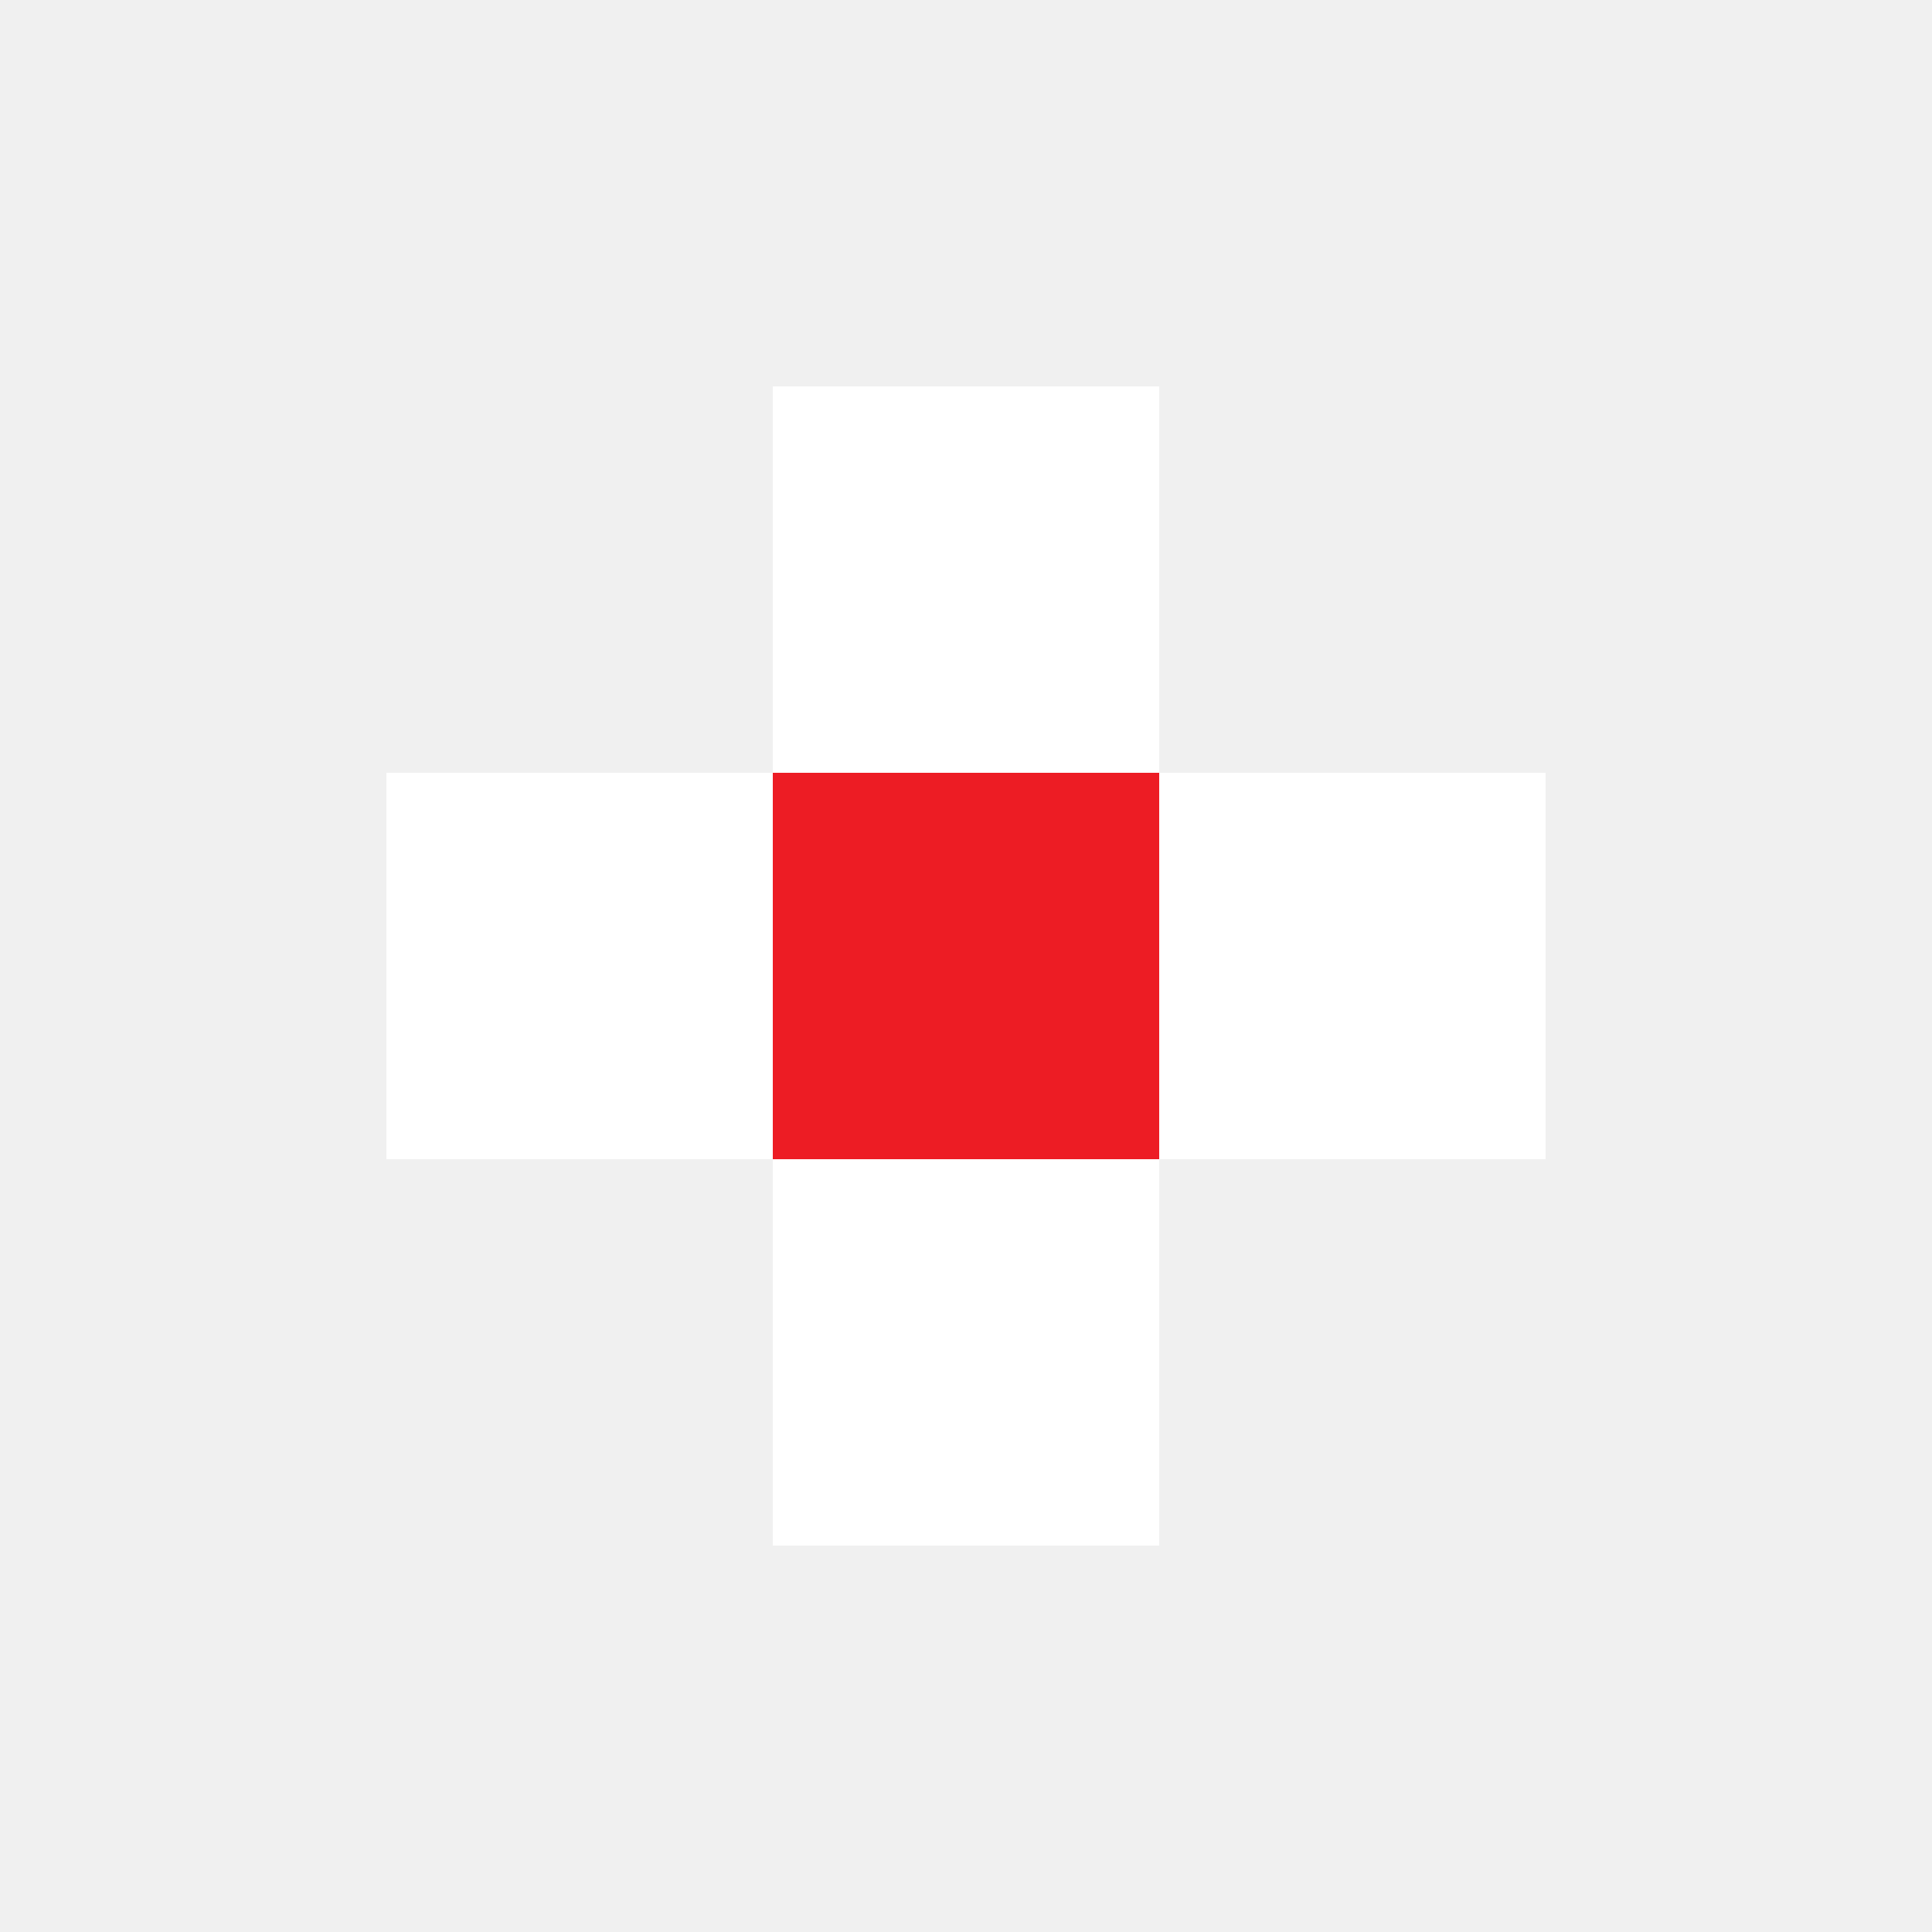
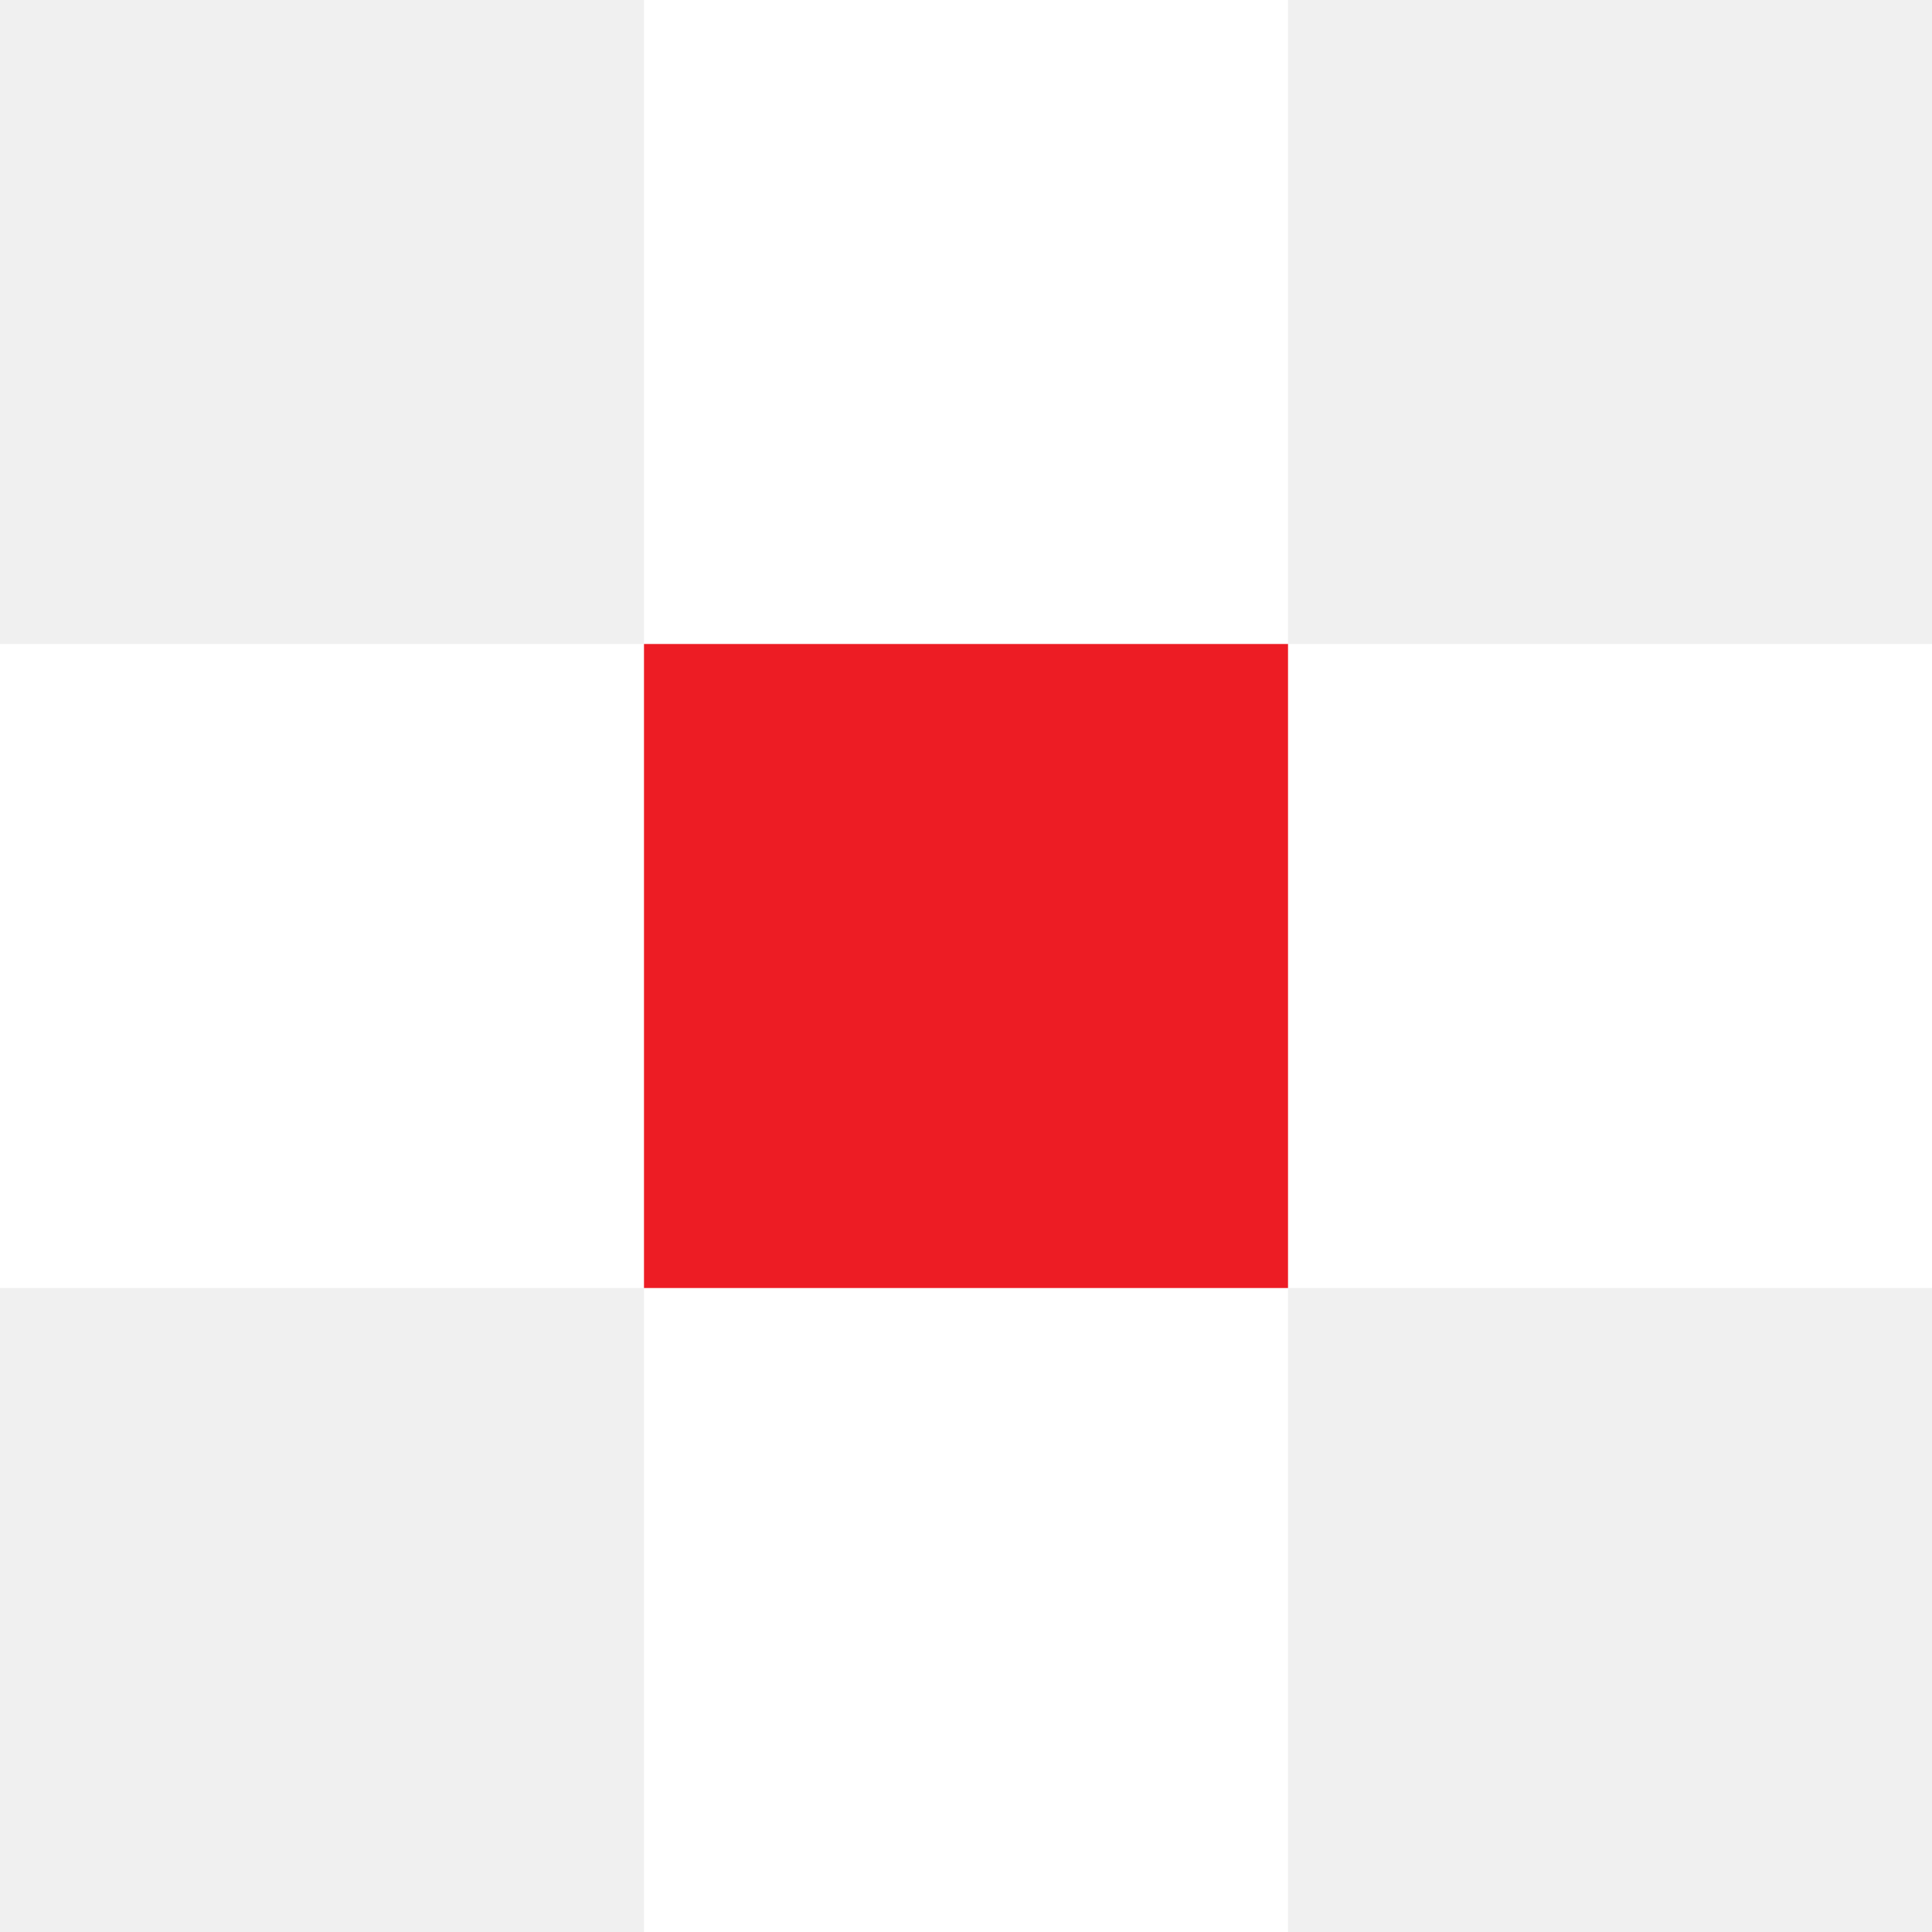
<svg xmlns="http://www.w3.org/2000/svg" version="1.1" id="Layer_1" x="0px" y="0px" width="200px" height="200px" viewBox="0 0 200 200" enable-background="new 0 0 200 200" xml:space="preserve">
-   <rect x="80" y="120" style="fill:#FFFFFF;" width="40" height="40" />
-   <rect x="80" y="40" style="fill:#FFFFFF;" width="40" height="40" />
-   <rect x="40" y="80" style="fill:#FFFFFF;" width="40" height="40" />
-   <rect x="120" y="80" style="fill:#FFFFFF;" width="40" height="40" />
-   <rect x="80" y="80" style="fill:#ED1C24;" width="40" height="40" />
+   <rect x="66.667" y="133.333" fill="#FFFFFF" width="66.667" height="66.667" />
+   <rect x="66.667" y="0" fill="#FFFFFF" width="66.667" height="66.667" />
+   <rect y="66.667" fill="#FFFFFF" width="66.667" height="66.667" />
+   <rect x="133.333" y="66.667" fill="#FFFFFF" width="66.667" height="66.667" />
+   <rect x="66.667" y="66.667" fill="#ED1C24" width="66.667" height="66.667" />
</svg>
